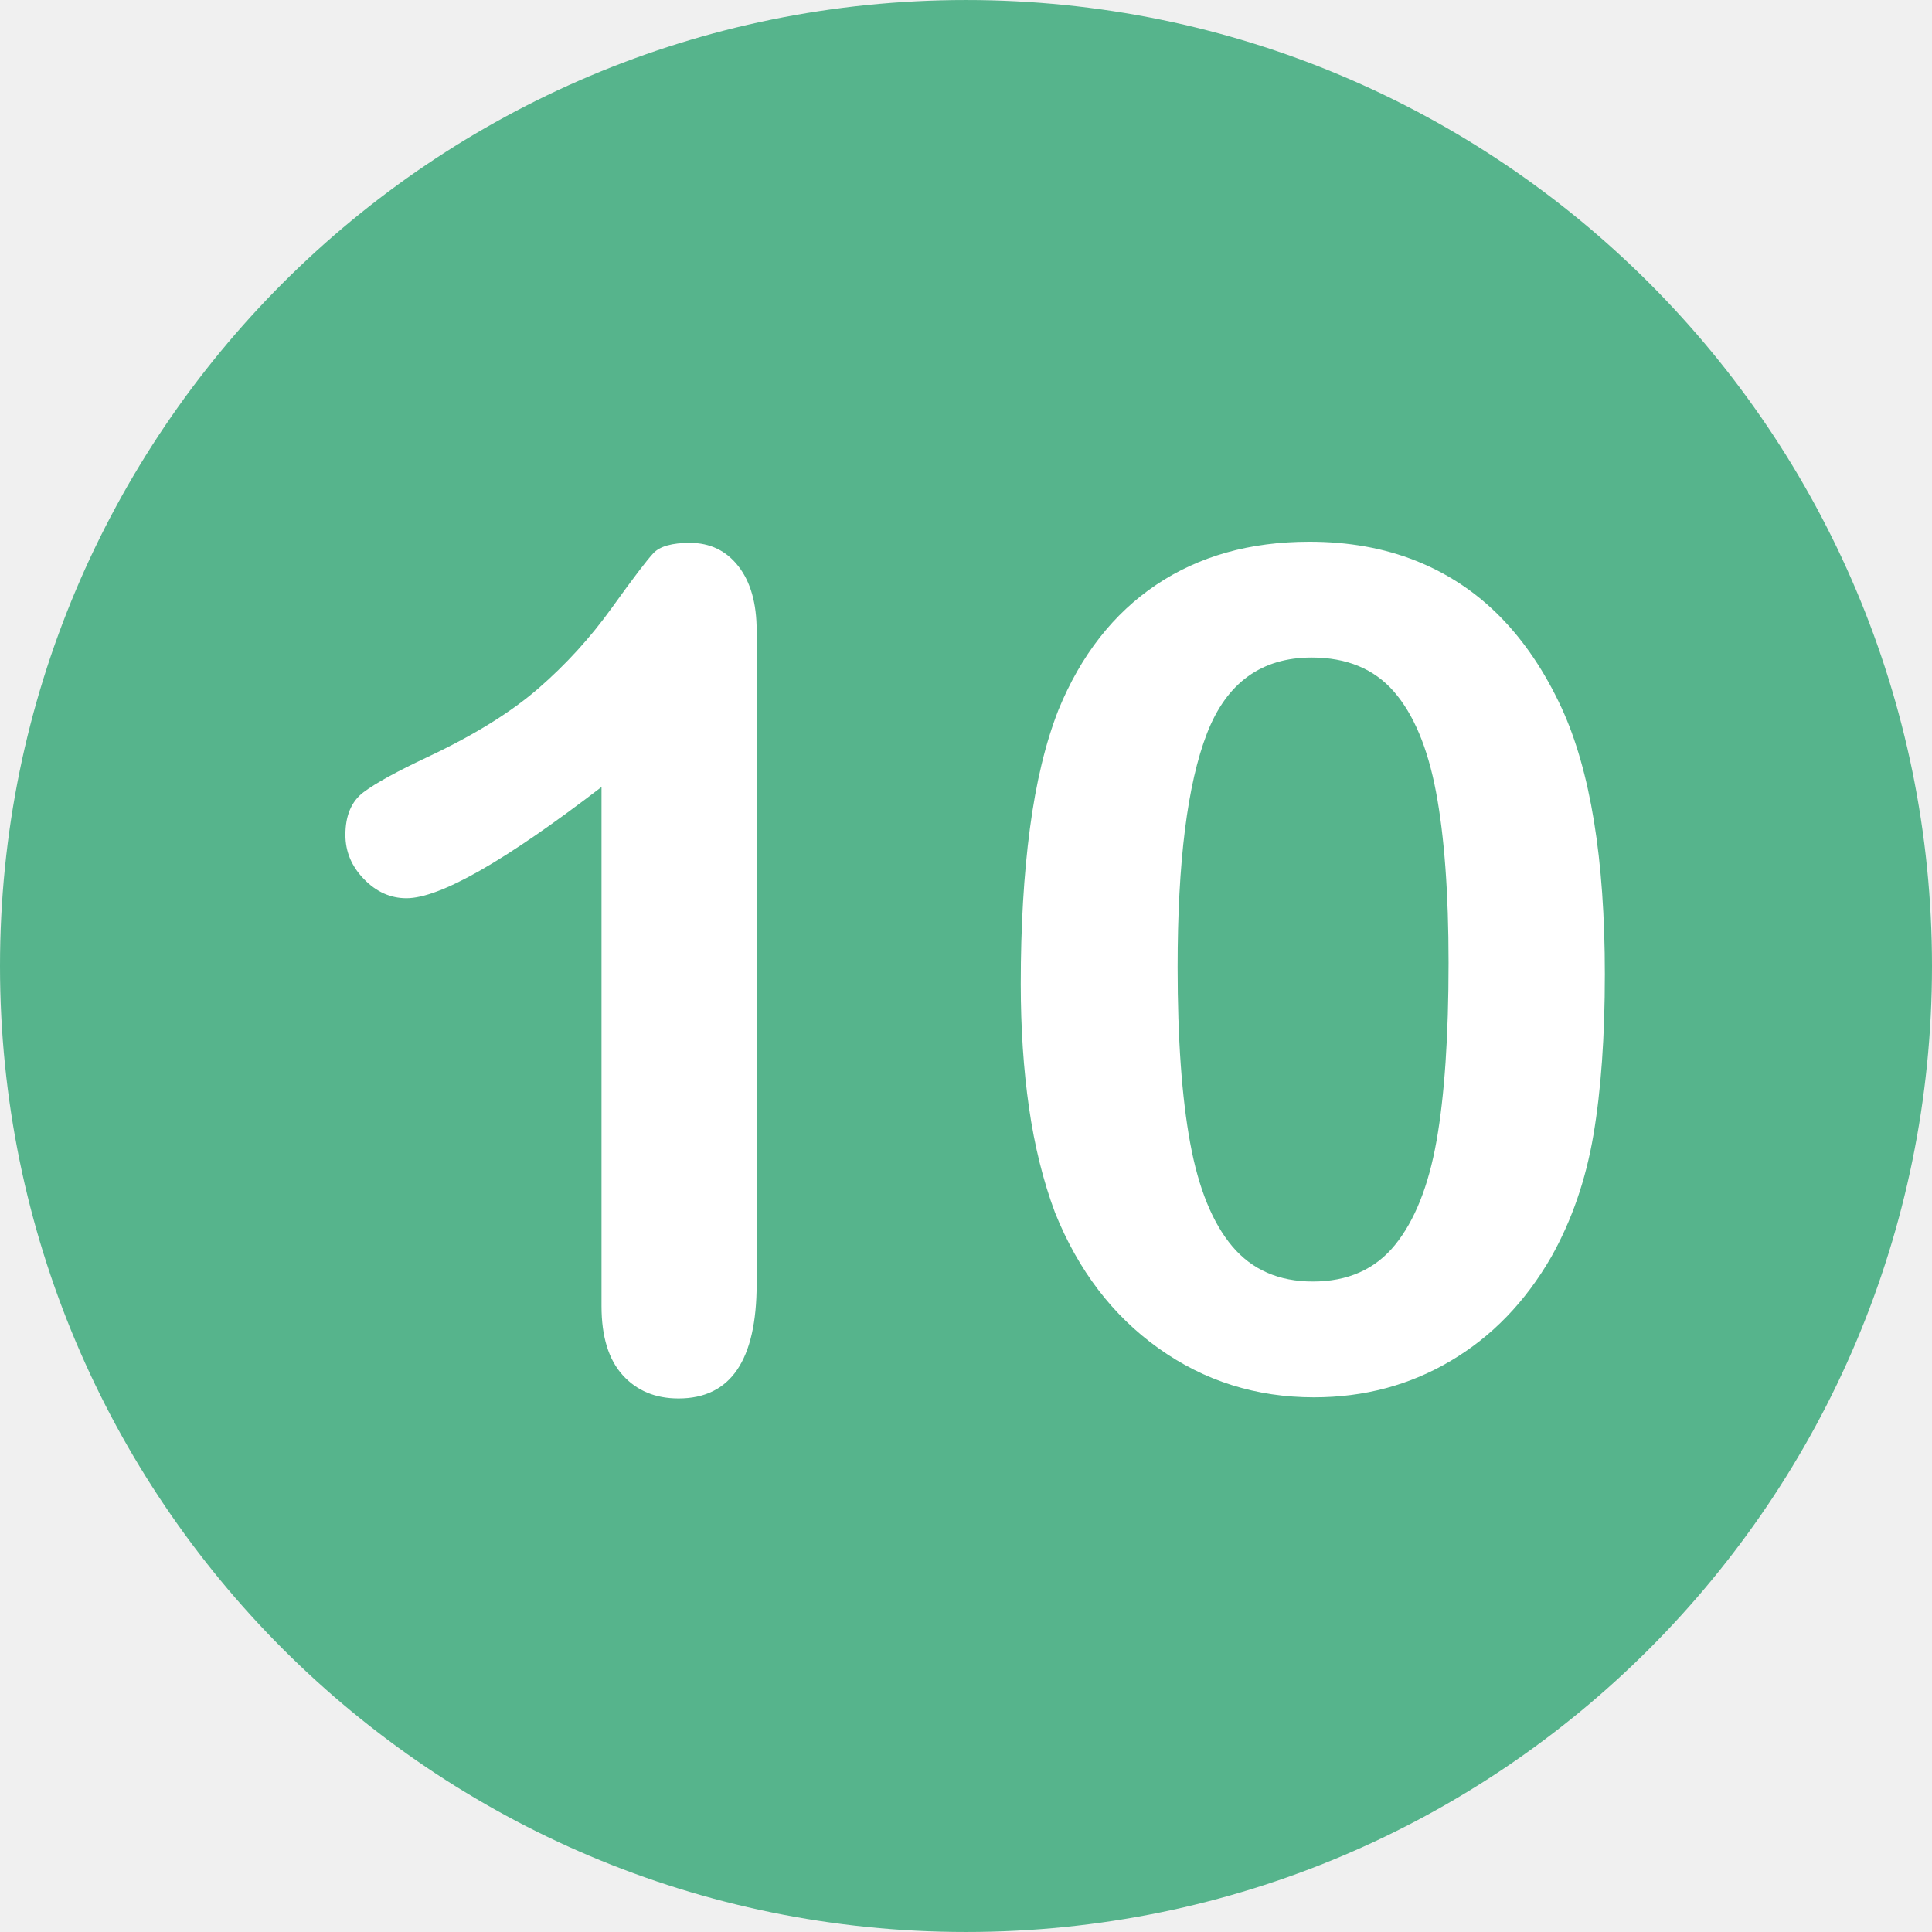
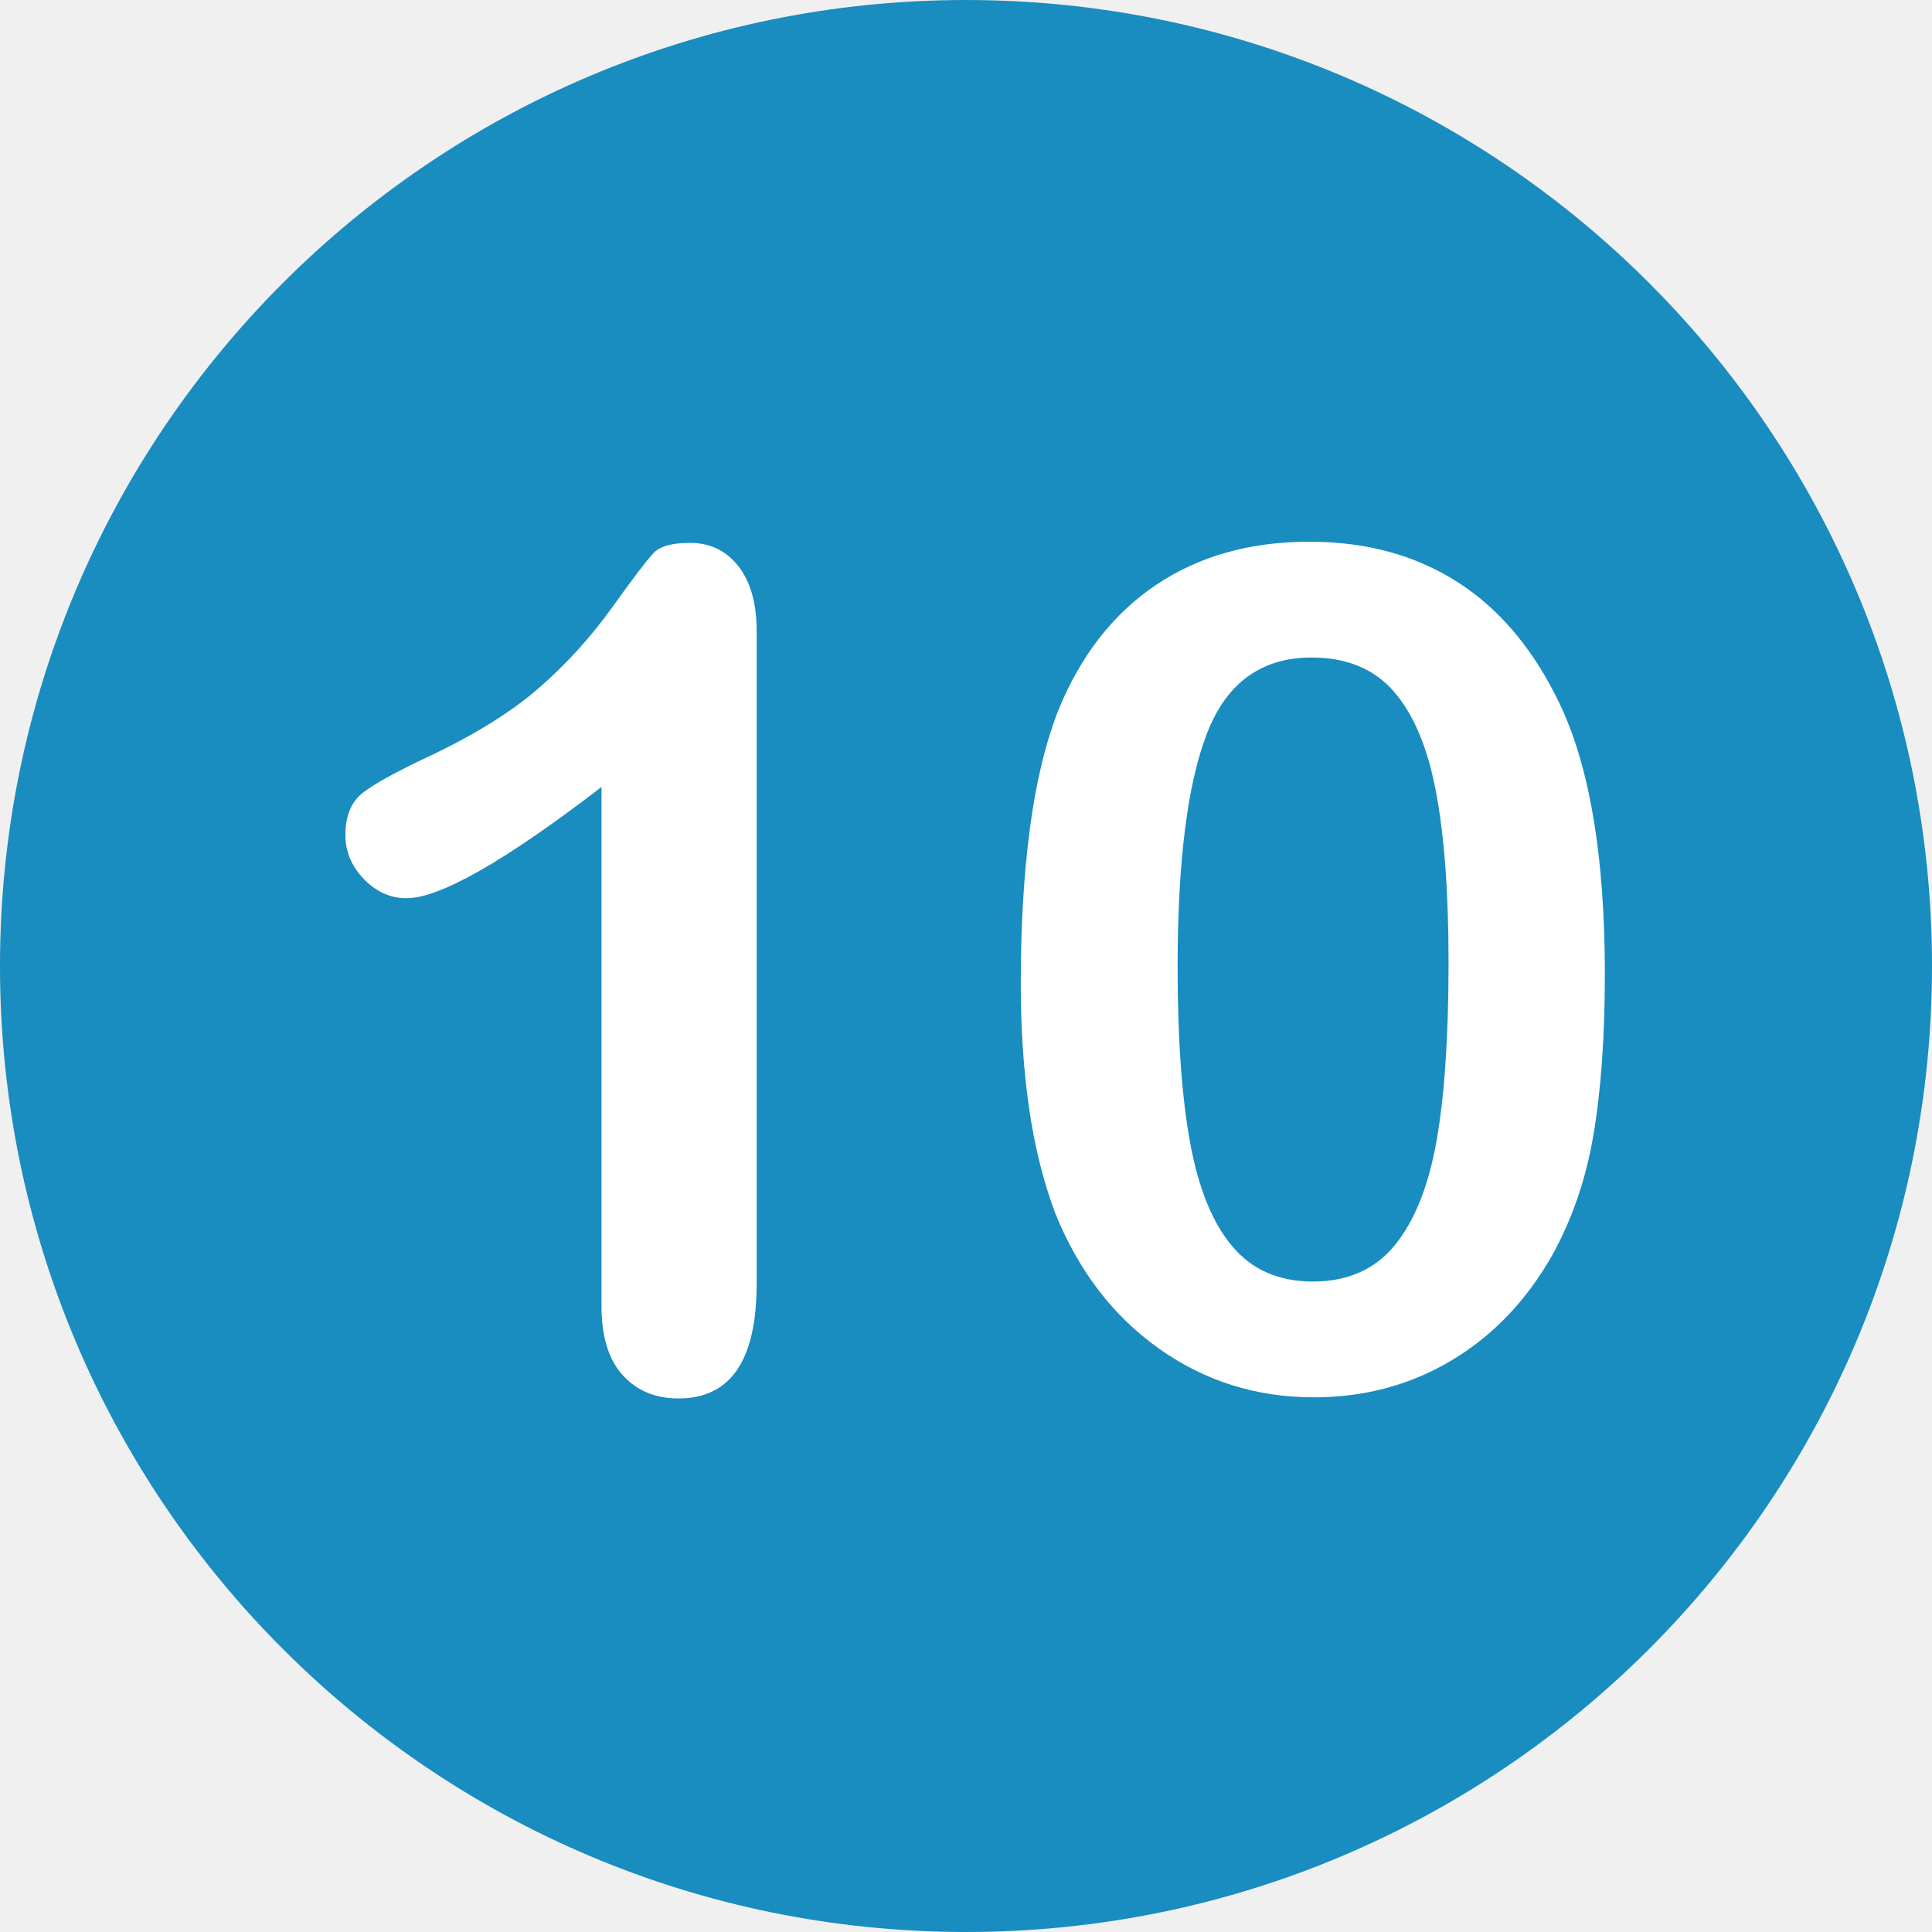
<svg xmlns="http://www.w3.org/2000/svg" version="1.1" id="Layer_1" x="0px" y="0px" viewBox="0 0 496.158 496.158" style="enable-background:new 0 0 496.158 496.158;" xml:space="preserve">
-   <path style="fill:#56B48C;" d="M248.082,0.003C111.07,0.003,0,111.061,0,248.085c0,137,111.07,248.07,248.082,248.07  c137.006,0,248.076-111.07,248.076-248.07C496.158,111.061,385.088,0.003,248.082,0.003z" />
+   <path style="fill:#198CC0;" d="M248.082,0.003C111.07,0.003,0,111.061,0,248.085c0,137,111.07,248.07,248.082,248.07  c137.006,0,248.076-111.07,248.076-248.07C496.158,111.061,385.088,0.003,248.082,0.003z" />
  <g>
    <path style="fill:#FFFFFF;" d="M189.631,145.419c-3.127-4.003-7.276-6.006-12.451-6.006c-4.592,0-7.716,0.879-9.375,2.637   c-1.662,1.758-5.226,6.445-10.693,14.063c-5.471,7.617-11.744,14.502-18.823,20.654c-7.081,6.152-16.53,12.012-28.345,17.578   c-7.91,3.712-13.429,6.738-16.553,9.082c-3.127,2.344-4.688,6.006-4.688,10.986c0,4.298,1.586,8.082,4.761,11.353   c3.173,3.273,6.812,4.907,10.913,4.907c8.592,0,25.291-9.521,50.098-28.564V335.41c0,7.814,1.806,13.722,5.42,17.725   c3.611,4.003,8.397,6.006,14.355,6.006c13.378,0,20.068-9.814,20.068-29.443V161.972   C194.318,154.941,192.755,149.425,189.631,145.419z" />
    <path style="fill:#FFFFFF;" d="M401.008,181.747c-4.299-9.276-9.547-17.065-15.747-23.364   c-6.202-6.299-13.403-11.083-21.606-14.355c-8.203-3.271-17.336-4.907-27.393-4.907c-15.234,0-28.345,3.688-39.331,11.06   c-10.986,7.375-19.361,18.091-25.122,32.153c-3.321,8.496-5.764,18.654-7.324,30.469c-1.563,11.817-2.344,25.099-2.344,39.844   c0,11.426,0.707,22.046,2.124,31.86c1.415,9.814,3.637,18.775,6.665,26.88c5.955,14.845,14.818,26.466,26.587,34.863   c11.767,8.4,25.071,12.598,39.917,12.598c12.891,0,24.609-3.126,35.156-9.375s19.139-15.136,25.781-26.66   c5.273-9.375,8.885-19.823,10.84-31.348c1.952-11.522,2.93-25.292,2.93-41.309C412.141,220.664,408.428,197.861,401.008,181.747z    M368.928,292.929c-2.051,11.623-5.617,20.558-10.693,26.807c-5.079,6.251-12.11,9.375-21.094,9.375   c-8.693,0-15.578-3.003-20.654-9.009c-5.079-6.006-8.693-14.868-10.84-26.587c-2.149-11.719-3.223-26.756-3.223-45.117   c0-27.049,2.514-47.069,7.544-60.059c5.028-12.987,13.989-19.482,26.88-19.482c8.983,0,16.015,2.907,21.094,8.716   c5.076,5.812,8.69,14.406,10.84,25.781c2.146,11.378,3.223,26.001,3.223,43.872C372.004,266.075,370.978,281.309,368.928,292.929z" />
  </g>
  <g>
</g>
  <g>
</g>
  <g>
</g>
  <g>
</g>
  <g>
</g>
  <g>
</g>
  <g>
</g>
  <g>
</g>
  <g>
</g>
  <g>
</g>
  <g>
</g>
  <g>
</g>
  <g>
</g>
  <g>
</g>
  <g>
</g>
</svg>
